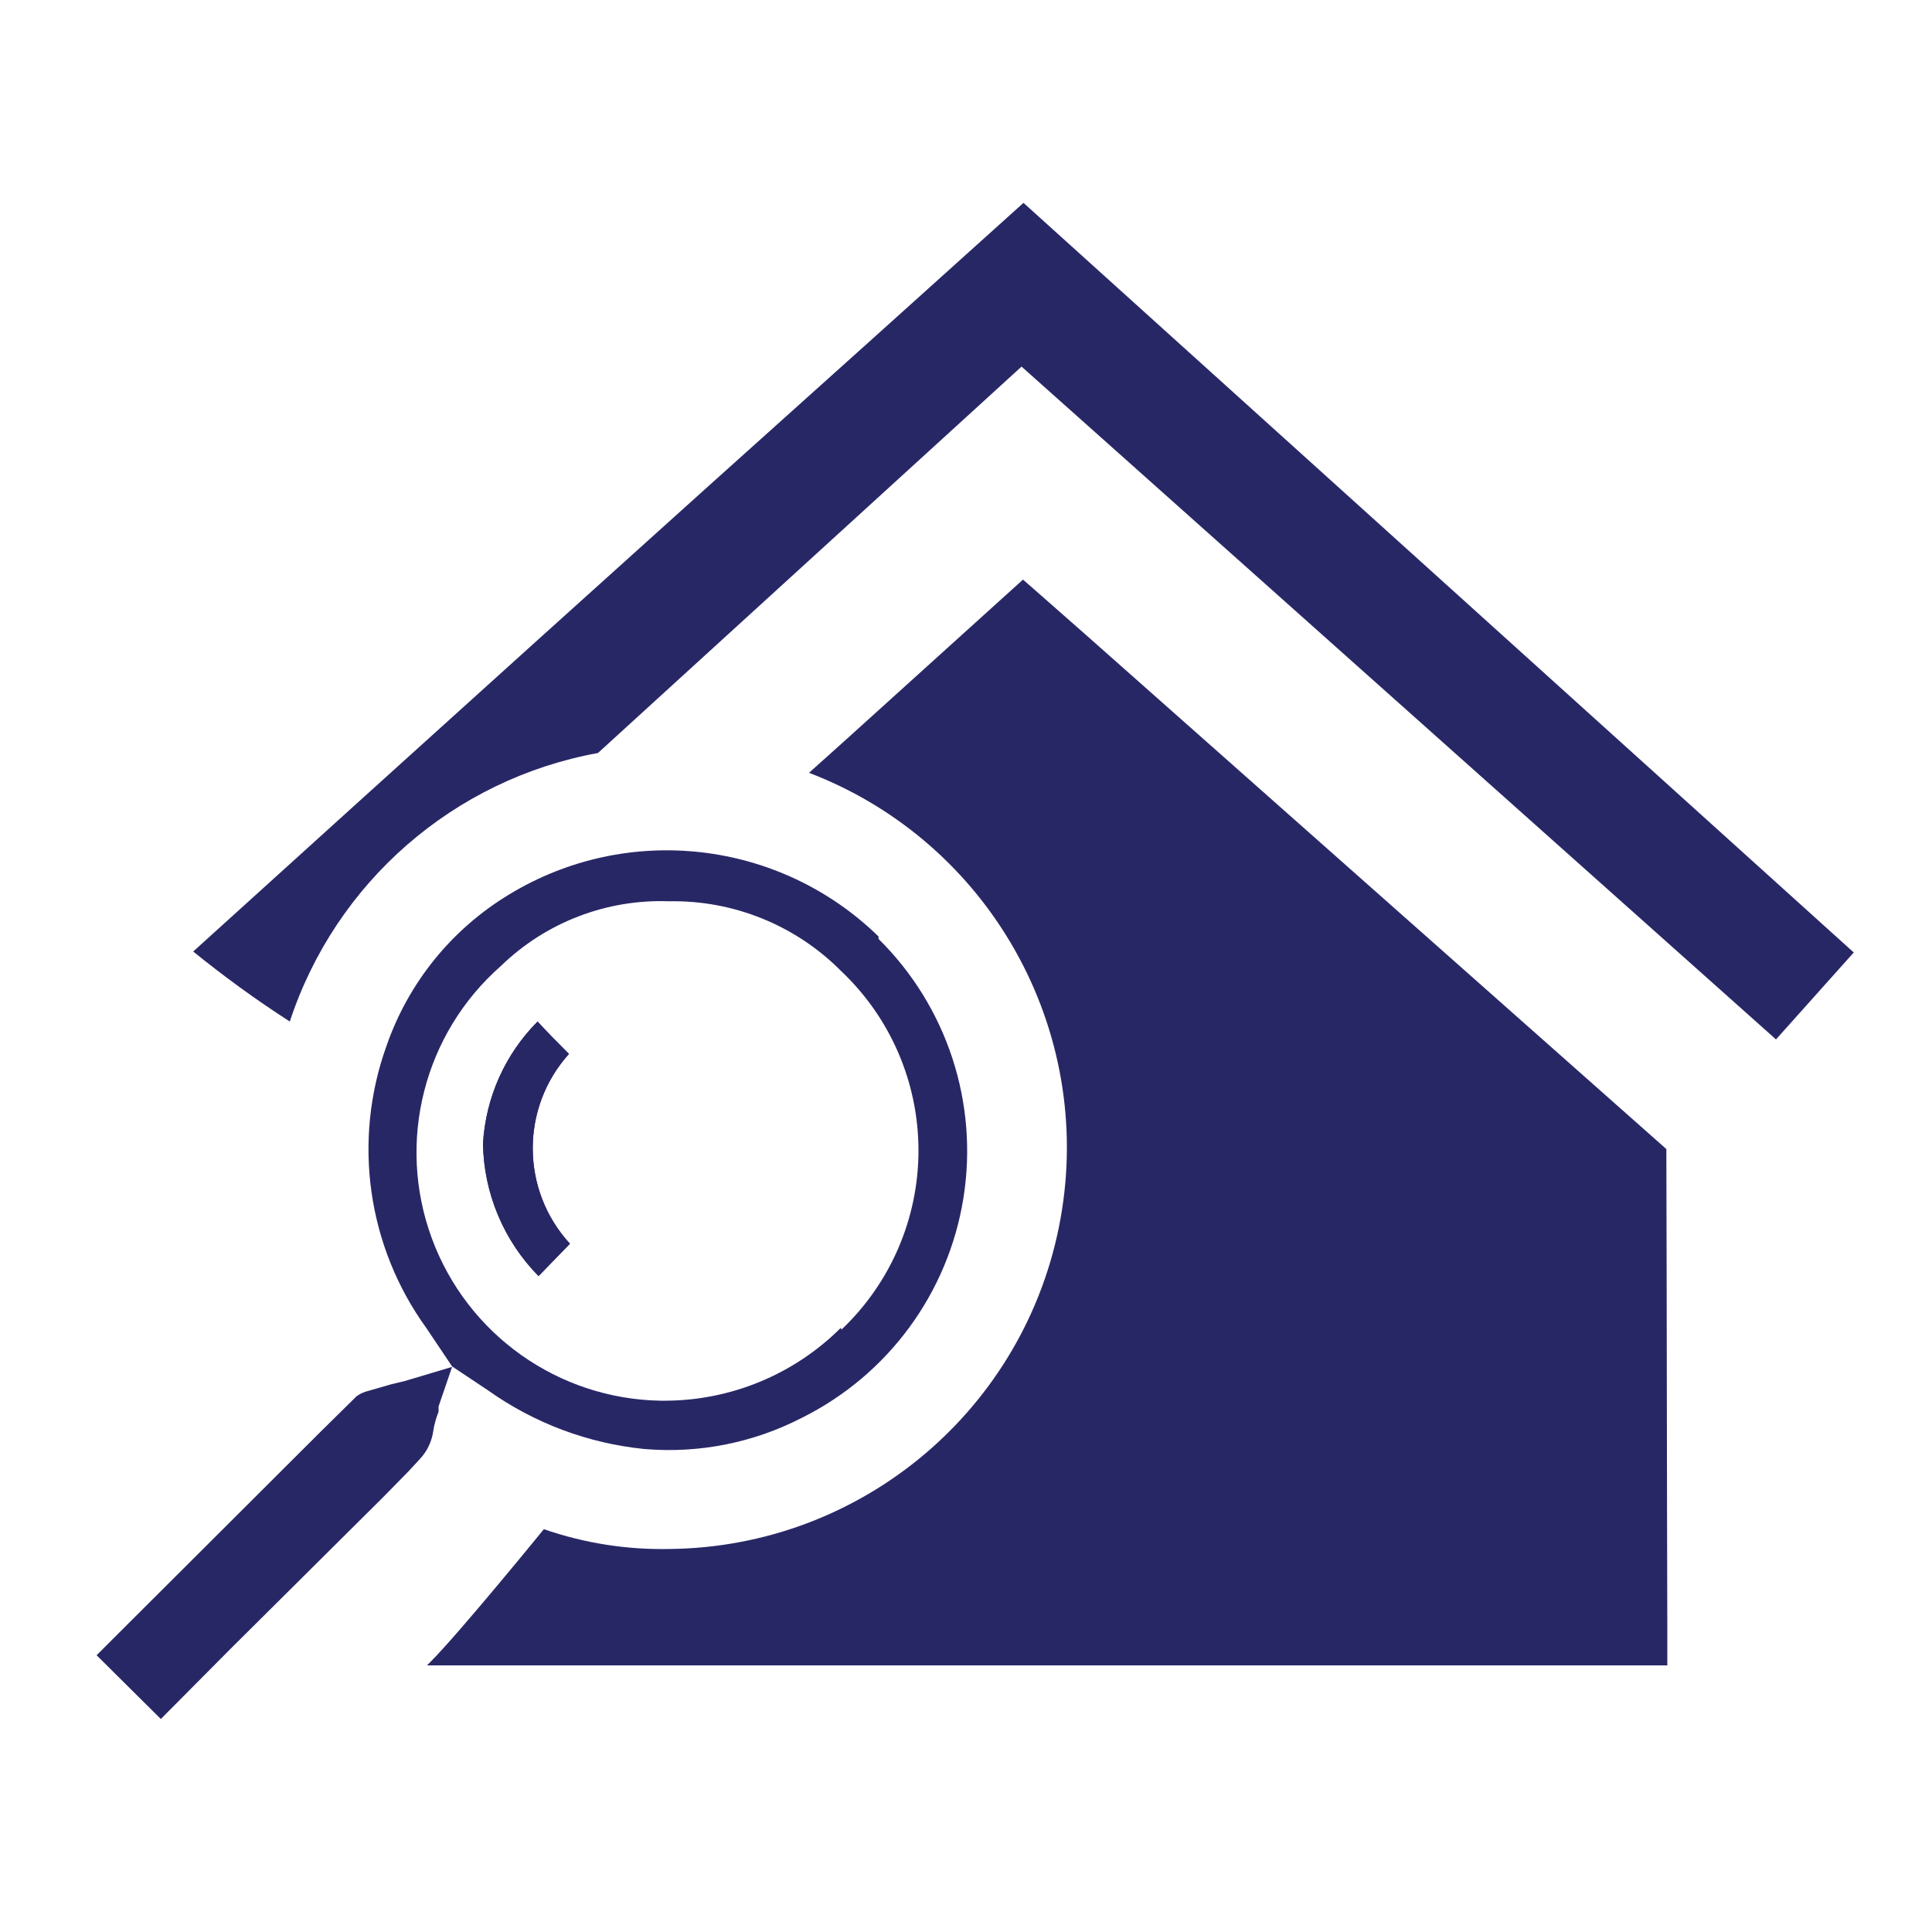
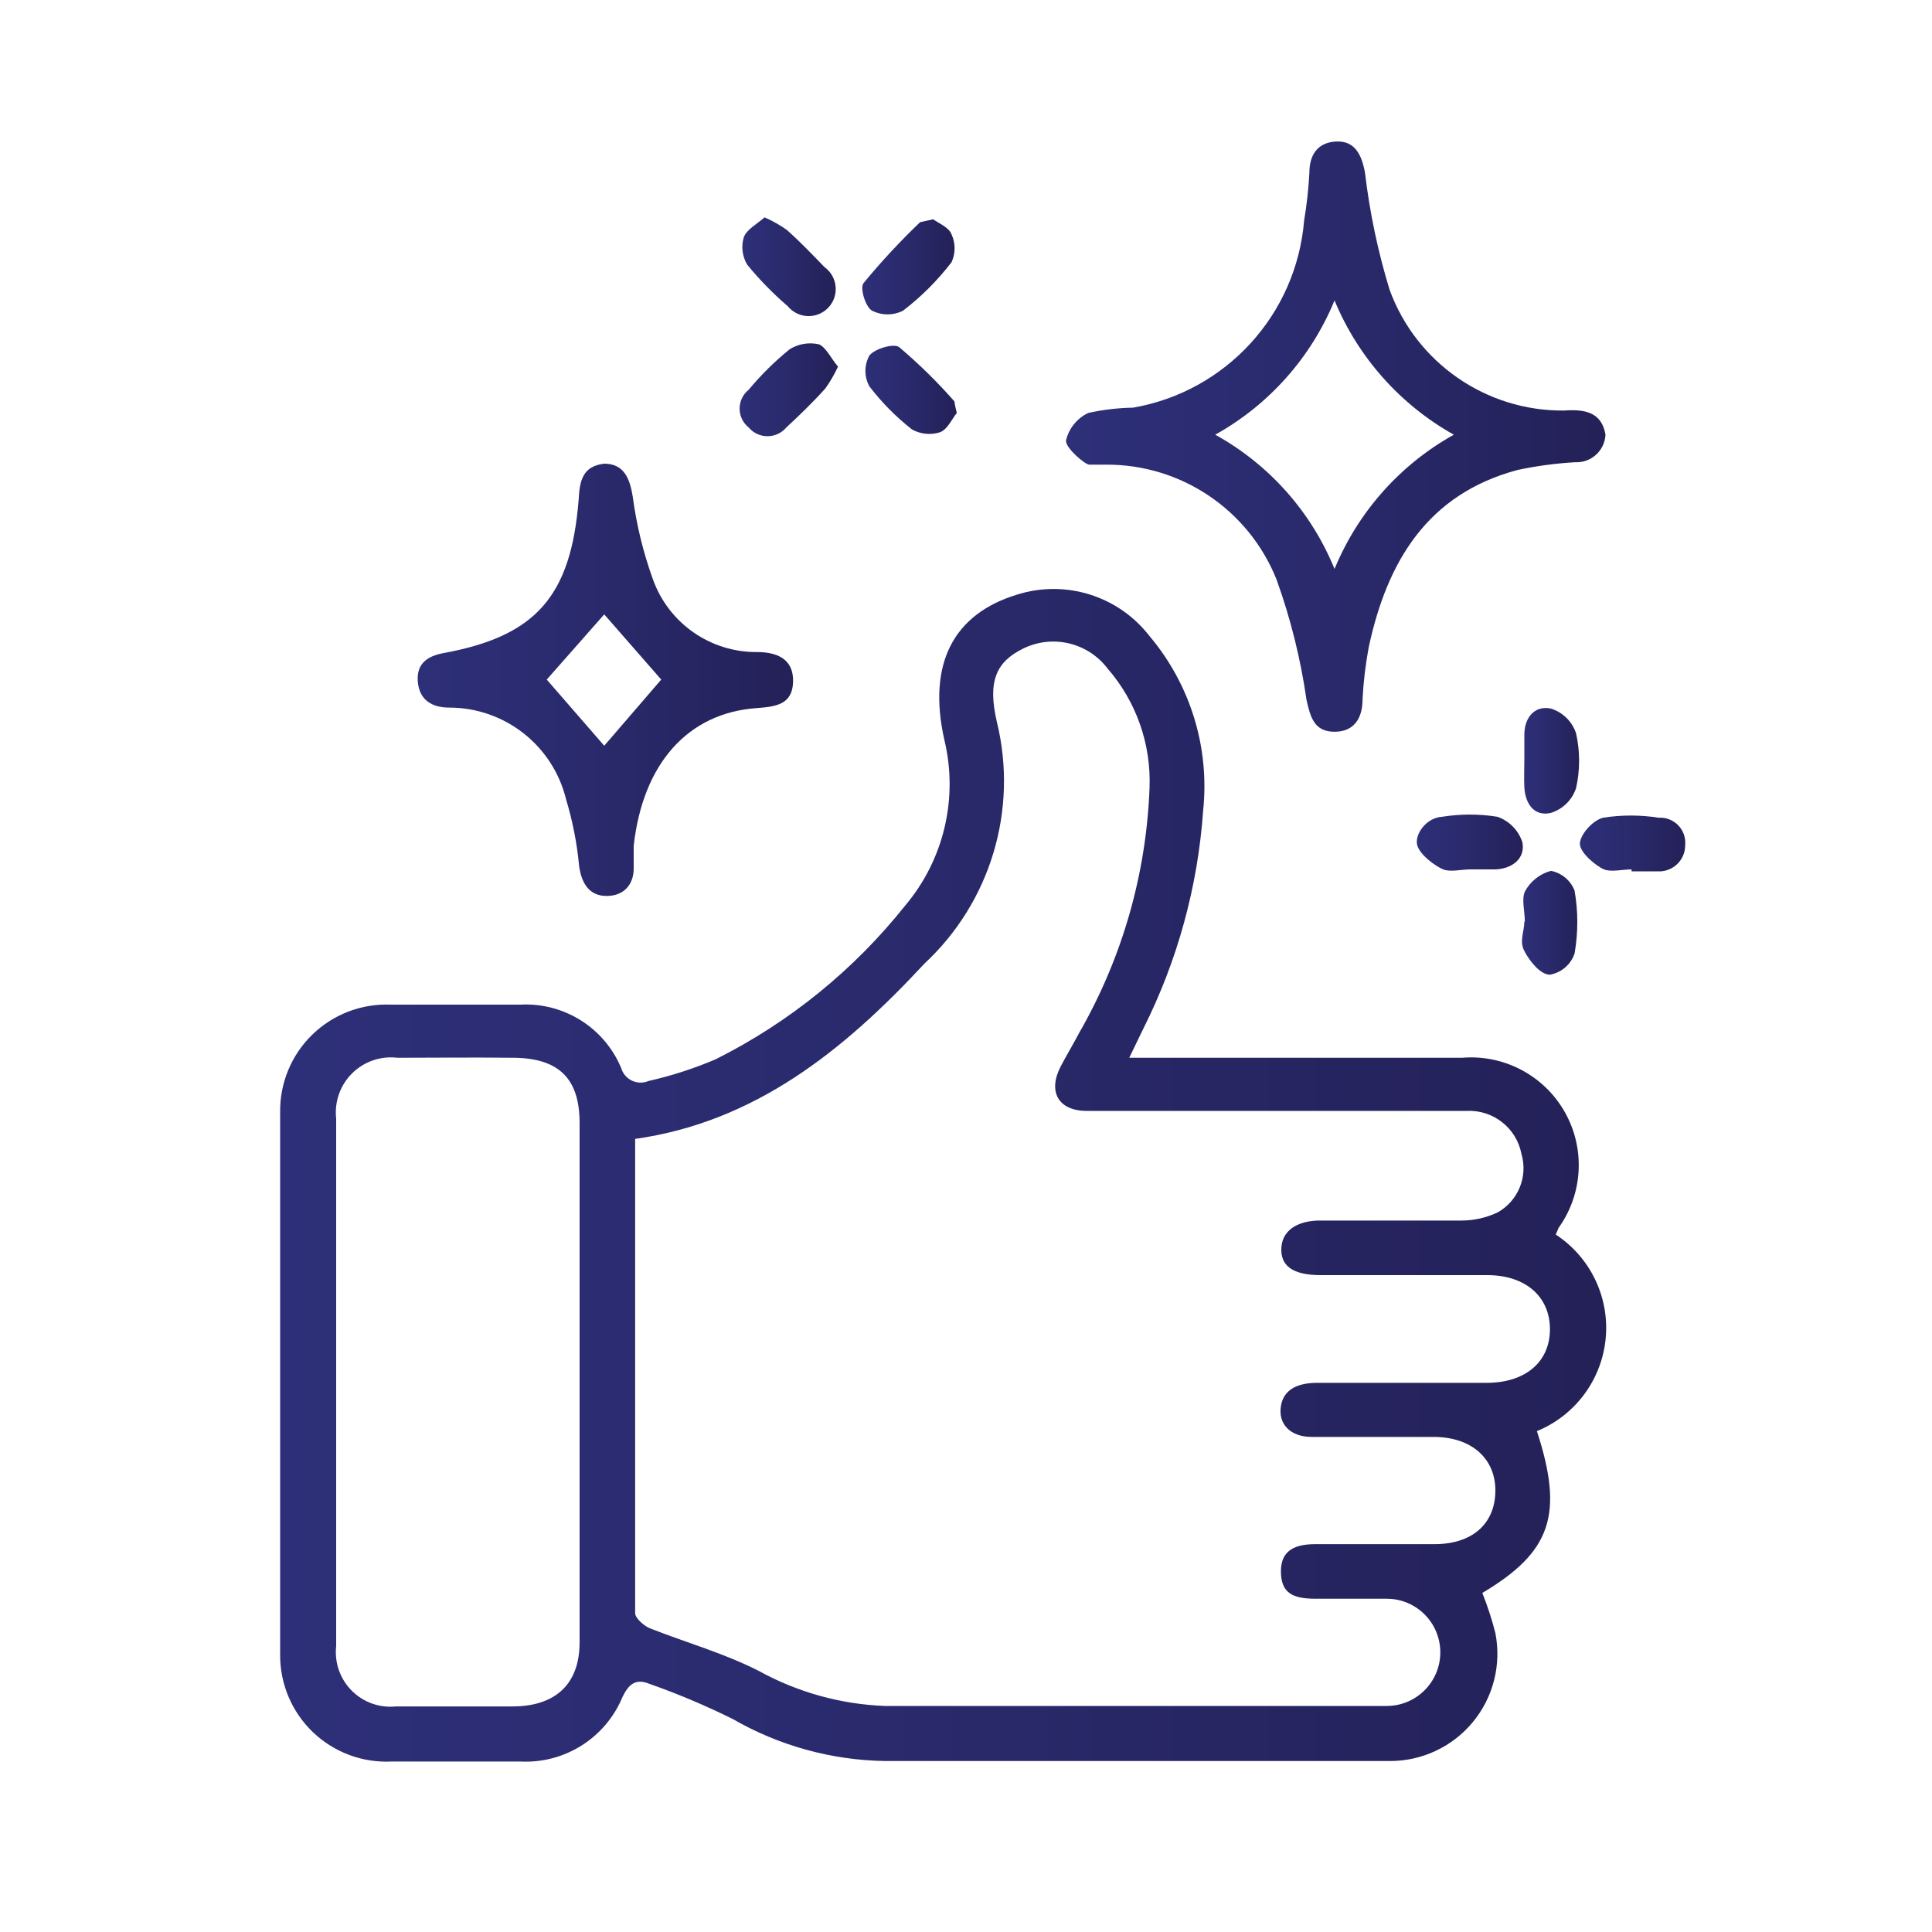
- <svg xmlns="http://www.w3.org/2000/svg" id="Layer_1" data-name="Layer 1" viewBox="0 0 40 40">
+ <svg xmlns="http://www.w3.org/2000/svg" xmlns:xlink="http://www.w3.org/1999/xlink" id="Layer_1" data-name="Layer 1" viewBox="0 0 40 40">
  <defs>
-     <style>.cls-1{fill:#282766;}</style>
+     <style>.cls-1{fill:url(#Degradado_sin_nombre_50);}.cls-2{fill:url(#Degradado_sin_nombre_50-2);}.cls-3{fill:url(#Degradado_sin_nombre_50-3);}.cls-4{fill:url(#Degradado_sin_nombre_50-4);}.cls-5{fill:url(#Degradado_sin_nombre_50-5);}.cls-6{fill:url(#Degradado_sin_nombre_50-6);}.cls-7{fill:url(#Degradado_sin_nombre_50-7);}.cls-8{fill:url(#Degradado_sin_nombre_50-8);}.cls-9{fill:url(#Degradado_sin_nombre_50-9);}.cls-10{fill:url(#Degradado_sin_nombre_50-10);}.cls-11{fill:url(#Degradado_sin_nombre_50-11);}</style>
+     <linearGradient id="Degradado_sin_nombre_50" x1="5.78" y1="24.32" x2="33.23" y2="24.32" gradientUnits="userSpaceOnUse">
+       <stop offset="0" stop-color="#2d2f78" />
+       <stop offset="0.44" stop-color="#2a2a6d" />
+       <stop offset="1" stop-color="#242158" />
+     </linearGradient>
+     <linearGradient id="Degradado_sin_nombre_50-2" x1="22.07" y1="9.04" x2="33.24" y2="9.04" xlink:href="#Degradado_sin_nombre_50" />
+     <linearGradient id="Degradado_sin_nombre_50-3" x1="8.61" y1="14.07" x2="16.42" y2="14.07" xlink:href="#Degradado_sin_nombre_50" />
+     <linearGradient id="Degradado_sin_nombre_50-4" x1="17.86" y1="5.5" x2="19.75" y2="5.5" xlink:href="#Degradado_sin_nombre_50" />
+     <linearGradient id="Degradado_sin_nombre_50-5" x1="15.31" y1="8.09" x2="17.35" y2="8.09" xlink:href="#Degradado_sin_nombre_50" />
+     <linearGradient id="Degradado_sin_nombre_50-6" x1="29.32" y1="17.43" x2="31.53" y2="17.43" xlink:href="#Degradado_sin_nombre_50" />
+     <linearGradient id="Degradado_sin_nombre_50-7" x1="32.71" y1="17.43" x2="34.89" y2="17.43" xlink:href="#Degradado_sin_nombre_50" />
+     <linearGradient id="Degradado_sin_nombre_50-8" x1="17.89" y1="8.05" x2="19.81" y2="8.05" xlink:href="#Degradado_sin_nombre_50" />
+     <linearGradient id="Degradado_sin_nombre_50-9" x1="15.37" y1="5.51" x2="17.27" y2="5.51" xlink:href="#Degradado_sin_nombre_50" />
+     <linearGradient id="Degradado_sin_nombre_50-10" x1="31.53" y1="19.11" x2="32.68" y2="19.11" xlink:href="#Degradado_sin_nombre_50" />
+     <linearGradient id="Degradado_sin_nombre_50-11" x1="31.55" y1="15.75" x2="32.69" y2="15.75" xlink:href="#Degradado_sin_nombre_50" />
  </defs>
-   <path class="cls-1" d="M18.19,19.39a6.28,6.28,0,0,0-7.65-.87A5.93,5.93,0,0,0,8,21.66a6.32,6.32,0,0,0,.83,5.84l.53.79v0l.75.5A6.74,6.74,0,0,0,13.34,30a6,6,0,0,0,3.27-.65,6.17,6.17,0,0,0,1.58-9.91Zm-.78,8.1A5.17,5.17,0,0,1,13.78,29h-.1a5.14,5.14,0,0,1-3.31-9,4.75,4.75,0,0,1,3.48-1.34,4.89,4.89,0,0,1,3.57,1.45,5.11,5.11,0,0,1,0,7.42Z" />
-   <path class="cls-1" d="M9.36,28.3l-.28.82s0,.08,0,.11a1.76,1.76,0,0,0-.11.4,1.06,1.06,0,0,1-.27.57l-.25.27L7.93,31,4.78,34.13,3.33,35.59,2,34.27l.33-.33,4.31-4.3.74-.73,0,0a.64.64,0,0,1,.2-.1l.52-.15.29-.07Z" />
-   <path class="cls-1" d="M11.8,25.75l-.65.67A4,4,0,0,1,10,23.68a3.9,3.9,0,0,1,1.13-2.53c.21.23.42.44.65.67A2.92,2.92,0,0,0,11.8,25.75Z" />
-   <path class="cls-1" d="M11.8,25.75l-.65.67A4,4,0,0,1,10,23.68a3.9,3.9,0,0,1,1.13-2.53c.21.23.42.44.65.67A2.92,2.92,0,0,0,11.8,25.75Z" />
-   <path class="cls-1" d="M34.52,33.7v.78H8.84l.07-.07c.6-.6,2.35-2.75,2.35-2.75a7.46,7.46,0,0,0,2.6.41A8.31,8.31,0,0,0,16.75,16l.78-.7h0L21.18,12l.32.28,1,.88,12,10.63h0C34.51,27.1,34.51,30.46,34.52,33.7Z" />
-   <path class="cls-1" d="M38.38,19.72l-1.61,1.8L21.15,7.59l-8.77,8A8.28,8.28,0,0,0,6,21.15,22.59,22.59,0,0,1,4,19.7C8.68,15.46,13.46,11.14,18.08,7l3.11-2.8Z" />
+   <path class="cls-1" d="M23.38,21.9h6.89a2.23,2.23,0,0,1,2,3.52l-.06.14a2.31,2.31,0,0,1-.39,4.07c.56,1.72.3,2.5-1.13,3.35a6.68,6.68,0,0,1,.27.83,2.22,2.22,0,0,1-2.2,2.65q-5.22,0-10.44,0a6.52,6.52,0,0,1-3.15-.87,15.45,15.45,0,0,0-1.73-.73c-.27-.11-.42,0-.55.27a2.17,2.17,0,0,1-2.13,1.34H8.12A2.2,2.2,0,0,1,5.8,34.25c0-3.74,0-7.48,0-11.22A2.2,2.2,0,0,1,8.09,20.8c.9,0,1.79,0,2.68,0a2.14,2.14,0,0,1,2.09,1.31.42.42,0,0,0,.57.27,8.06,8.06,0,0,0,1.39-.45,11.73,11.73,0,0,0,3.92-3.18,3.9,3.9,0,0,0,.81-3.44c-.35-1.57.19-2.6,1.51-3a2.51,2.51,0,0,1,2.74.86,4.82,4.82,0,0,1,1.11,3.61,11.91,11.91,0,0,1-1.24,4.52ZM13.15,23.58s0,.05,0,.07c0,3.25,0,6.5,0,9.75,0,.1.18.26.3.31.76.3,1.55.52,2.27.89a5.87,5.87,0,0,0,2.6.72H28.71a1.11,1.11,0,1,0,0-2.22c-.49,0-1,0-1.47,0s-.72-.11-.72-.57.33-.56.72-.56h2.46c.78,0,1.25-.42,1.26-1.09s-.48-1.13-1.28-1.13-1.68,0-2.52,0c-.45,0-.7-.27-.64-.64s.39-.48.75-.48h3.51c.81,0,1.31-.44,1.31-1.11s-.5-1.12-1.3-1.12H27.34c-.57,0-.84-.19-.81-.58s.4-.55.79-.55c1,0,2,0,2.94,0a1.75,1.75,0,0,0,.75-.17,1.05,1.05,0,0,0,.49-1.21A1.1,1.1,0,0,0,30.37,23H22.5c-.59,0-.81-.4-.54-.92.12-.23.26-.46.38-.69a11,11,0,0,0,1.46-5.08,3.55,3.55,0,0,0-.87-2.47,1.41,1.41,0,0,0-1.75-.41c-.55.27-.74.67-.54,1.52a5.16,5.16,0,0,1-1.5,5C17.47,21.75,15.63,23.23,13.15,23.58ZM12,28.6V23.25c0-.92-.43-1.34-1.36-1.35s-1.6,0-2.41,0a1.14,1.14,0,0,0-1.27,1.26V34.08A1.13,1.13,0,0,0,8.2,35.33c.8,0,1.6,0,2.41,0S12,34.94,12,34Z" />
+   <path class="cls-2" d="M33.24,9a.6.6,0,0,1-.63.57,7.92,7.92,0,0,0-1.19.16c-1.87.5-2.7,1.9-3.08,3.66a8.1,8.1,0,0,0-.13,1.09c0,.37-.16.67-.58.67s-.5-.3-.58-.66A12.64,12.64,0,0,0,26.43,12a3.78,3.78,0,0,0-3.52-2.38c-.12,0-.28,0-.36,0s-.49-.34-.48-.5a.85.85,0,0,1,.46-.57,4.64,4.64,0,0,1,.93-.11A4.29,4.29,0,0,0,27,4.57a8.94,8.94,0,0,0,.11-1c0-.35.16-.62.55-.64s.53.27.6.64A13.86,13.86,0,0,0,28.77,6a3.81,3.81,0,0,0,3.61,2.5C32.79,8.47,33.16,8.52,33.24,9ZM25.16,9a5.58,5.58,0,0,1,2.47,2.78A5.64,5.64,0,0,1,30.1,9a5.68,5.68,0,0,1-2.47-2.78A5.63,5.63,0,0,1,25.16,9Z" />
+   <path class="cls-3" d="M12.51,9.6c.41,0,.53.31.59.68A8.22,8.22,0,0,0,13.52,12a2.27,2.27,0,0,0,2.15,1.5c.4,0,.76.13.75.61s-.36.52-.75.55c-1.43.1-2.36,1.15-2.55,2.85,0,.15,0,.31,0,.47,0,.33-.2.57-.56.57s-.52-.26-.57-.62a7,7,0,0,0-.27-1.38,2.49,2.49,0,0,0-2.42-1.9c-.36,0-.62-.16-.65-.54s.21-.53.54-.59c1.9-.35,2.63-1.17,2.79-3.17C12,9.94,12.07,9.65,12.51,9.6Zm0,3.12-1.19,1.35,1.19,1.37,1.18-1.37Z" />
+   <path class="cls-4" d="M19.32,4.54c.11.08.33.17.38.31a.69.69,0,0,1,0,.58,5.45,5.45,0,0,1-1,1,.71.71,0,0,1-.65,0c-.14-.09-.25-.48-.17-.57A14.46,14.46,0,0,1,19.05,4.6S19.18,4.57,19.32,4.54Z" />
+   <path class="cls-5" d="M17.35,7.59a2.84,2.84,0,0,1-.26.45c-.26.29-.53.55-.81.81a.51.51,0,0,1-.78,0,.5.5,0,0,1,0-.78,6.13,6.13,0,0,1,.85-.84.81.81,0,0,1,.61-.1C17.11,7.2,17.21,7.43,17.35,7.59Z" />
+   <path class="cls-6" d="M30.44,18c-.19,0-.41.06-.56,0s-.49-.3-.54-.51.18-.56.52-.58a3.62,3.62,0,0,1,1.14,0,.83.83,0,0,1,.52.53c.06.33-.2.54-.55.56C30.79,18,30.62,18,30.44,18Z" />
+   <path class="cls-7" d="M33.78,18c-.19,0-.42.06-.57,0s-.5-.34-.5-.53.27-.49.48-.54a3.68,3.68,0,0,1,1.15,0,.52.52,0,0,1,.55.57.54.54,0,0,1-.58.54c-.18,0-.35,0-.53,0Z" />
+   <path class="cls-8" d="M19.81,8.55c-.1.12-.19.34-.35.4a.73.73,0,0,1-.58-.06A5,5,0,0,1,18,8a.66.66,0,0,1,0-.64c.11-.14.51-.26.62-.17a10.93,10.93,0,0,1,1.14,1.12S19.77,8.4,19.81,8.55Z" />
+   <path class="cls-9" d="M15.83,4.5a2.59,2.59,0,0,1,.46.26c.27.24.53.51.78.77a.56.56,0,1,1-.76.81,6.83,6.83,0,0,1-.84-.86.71.71,0,0,1-.07-.57C15.46,4.75,15.67,4.64,15.83,4.5Z" />
+   <path class="cls-10" d="M31.57,19.08c0-.21-.07-.46,0-.62a.87.87,0,0,1,.54-.43.66.66,0,0,1,.49.41,3.78,3.78,0,0,1,0,1.3.66.66,0,0,1-.51.44c-.2,0-.42-.28-.53-.49s0-.4,0-.61Z" />
+   <path class="cls-11" d="M31.56,15.73c0-.18,0-.35,0-.52,0-.36.22-.61.55-.54a.8.8,0,0,1,.52.51,2.58,2.58,0,0,1,0,1.14.8.8,0,0,1-.52.51c-.34.08-.53-.18-.55-.53C31.55,16.11,31.56,15.92,31.56,15.73Z" />
</svg>
